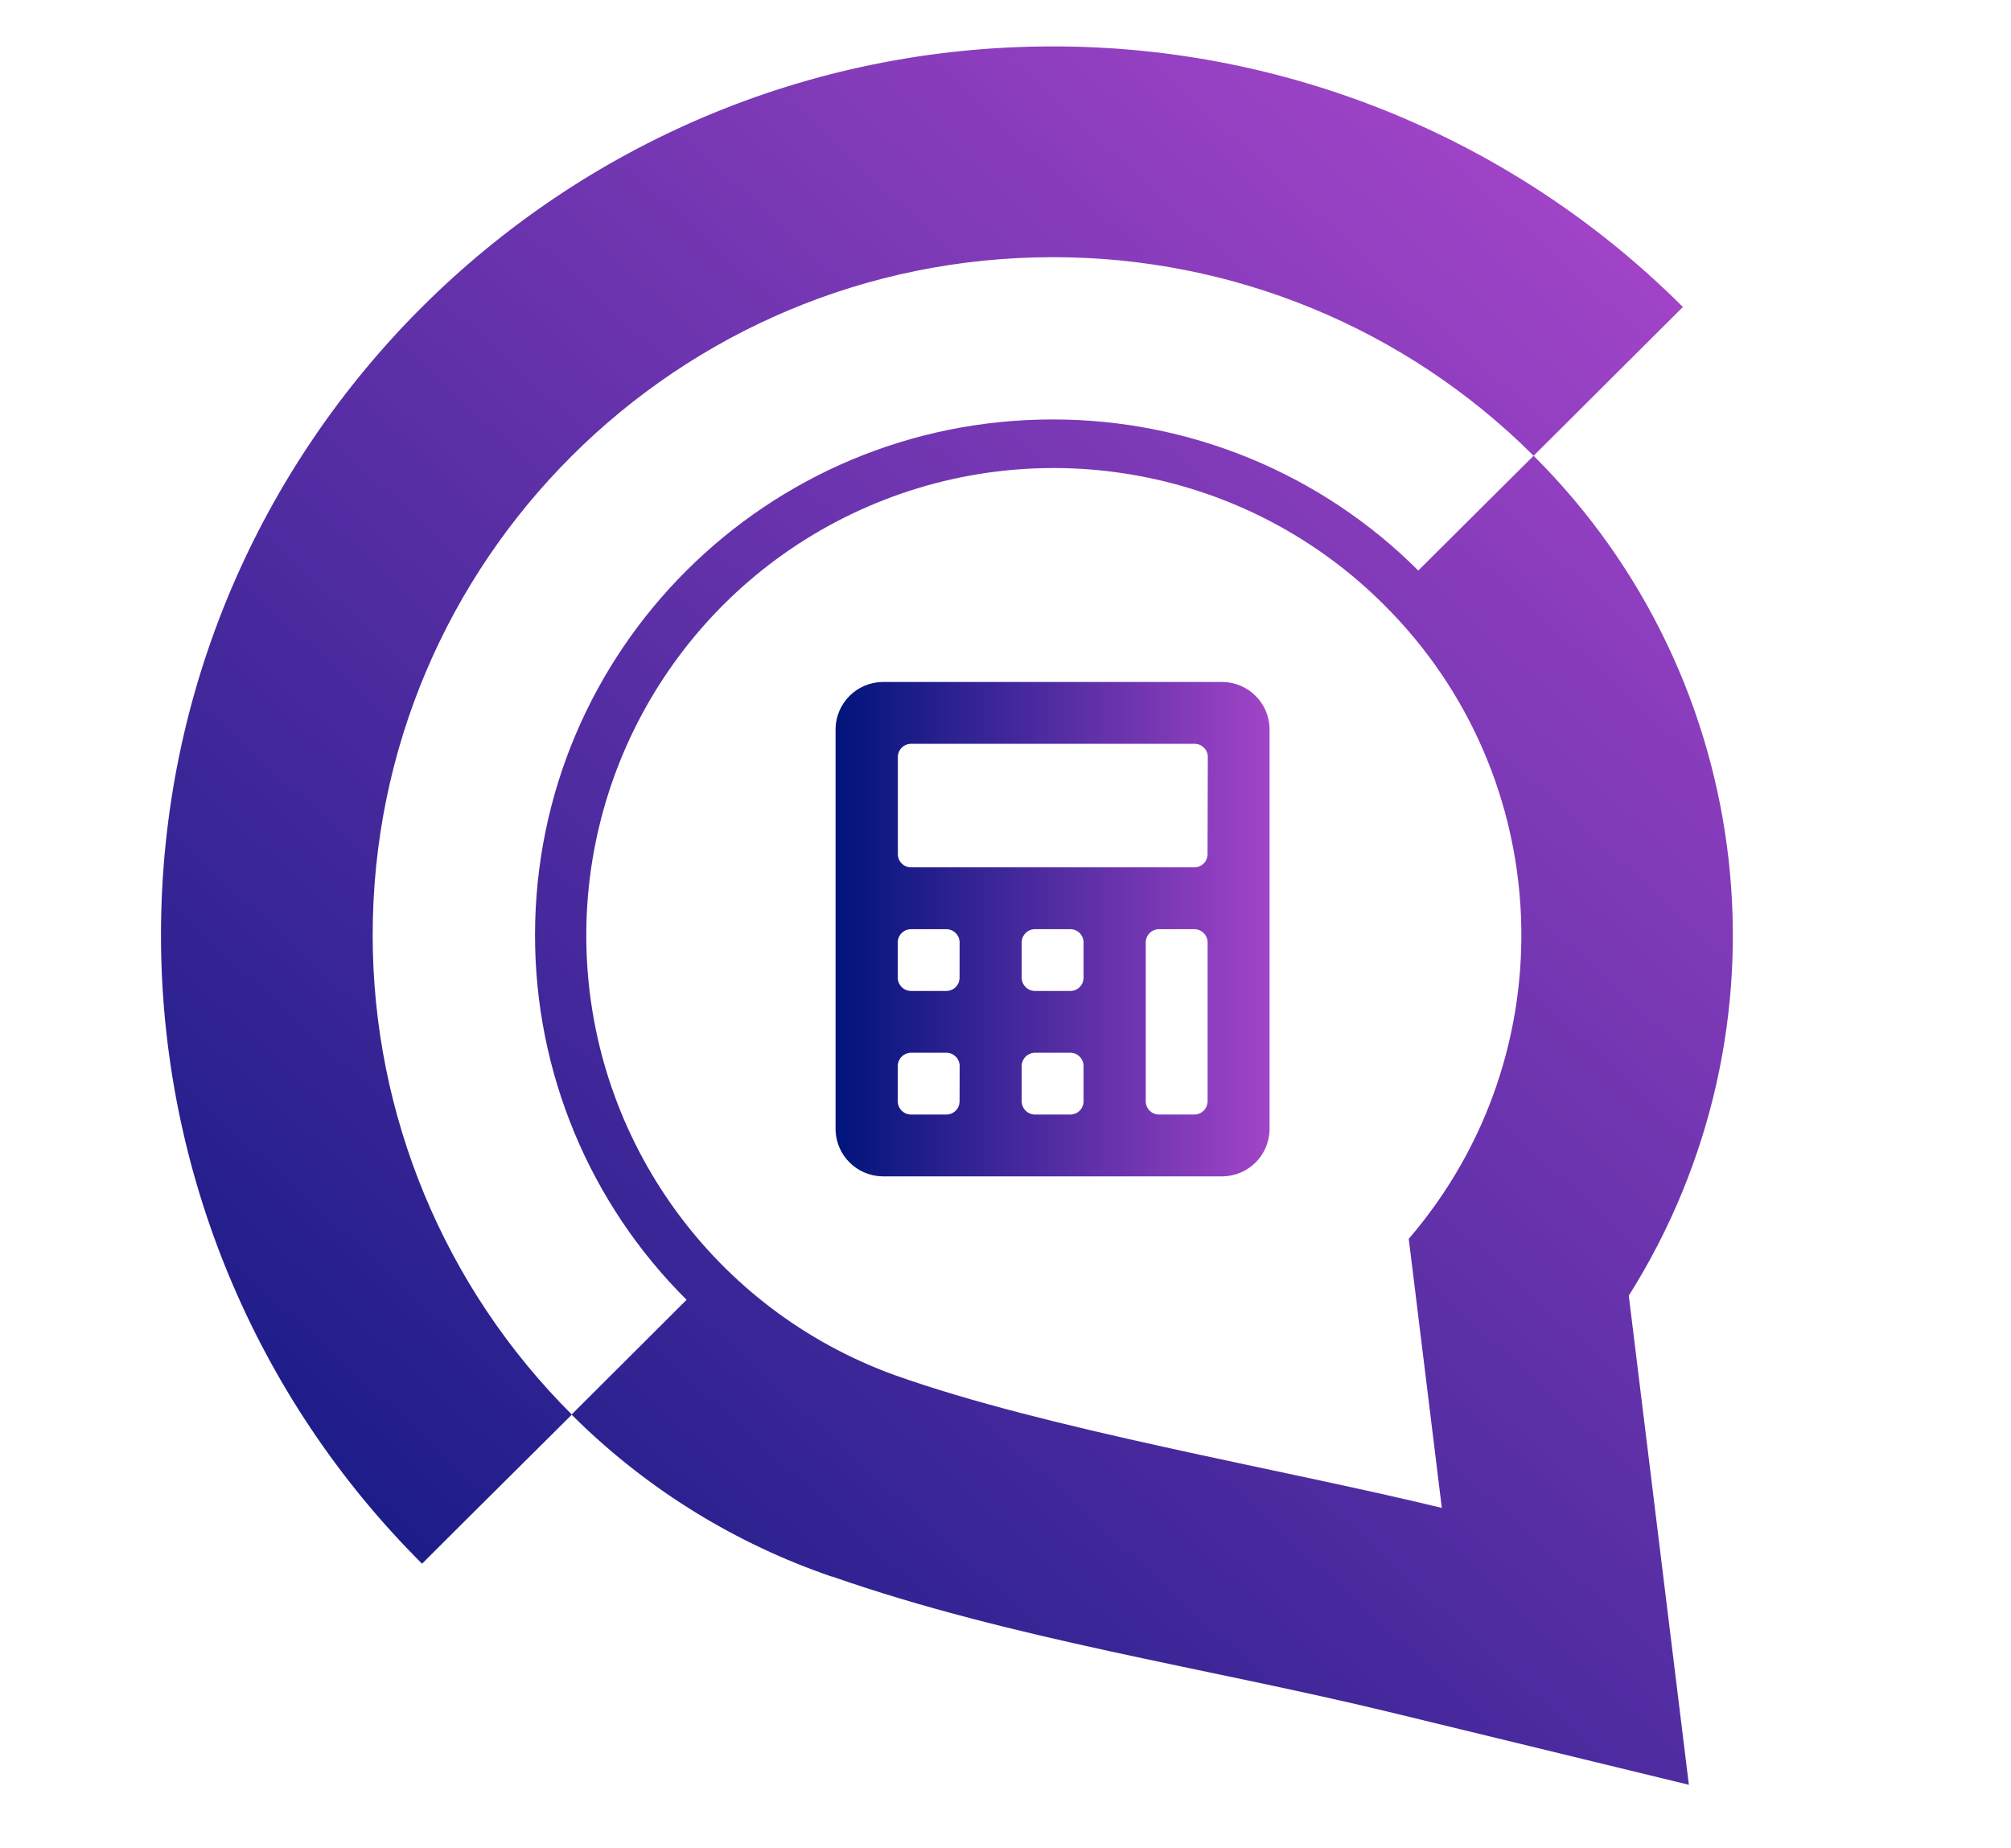
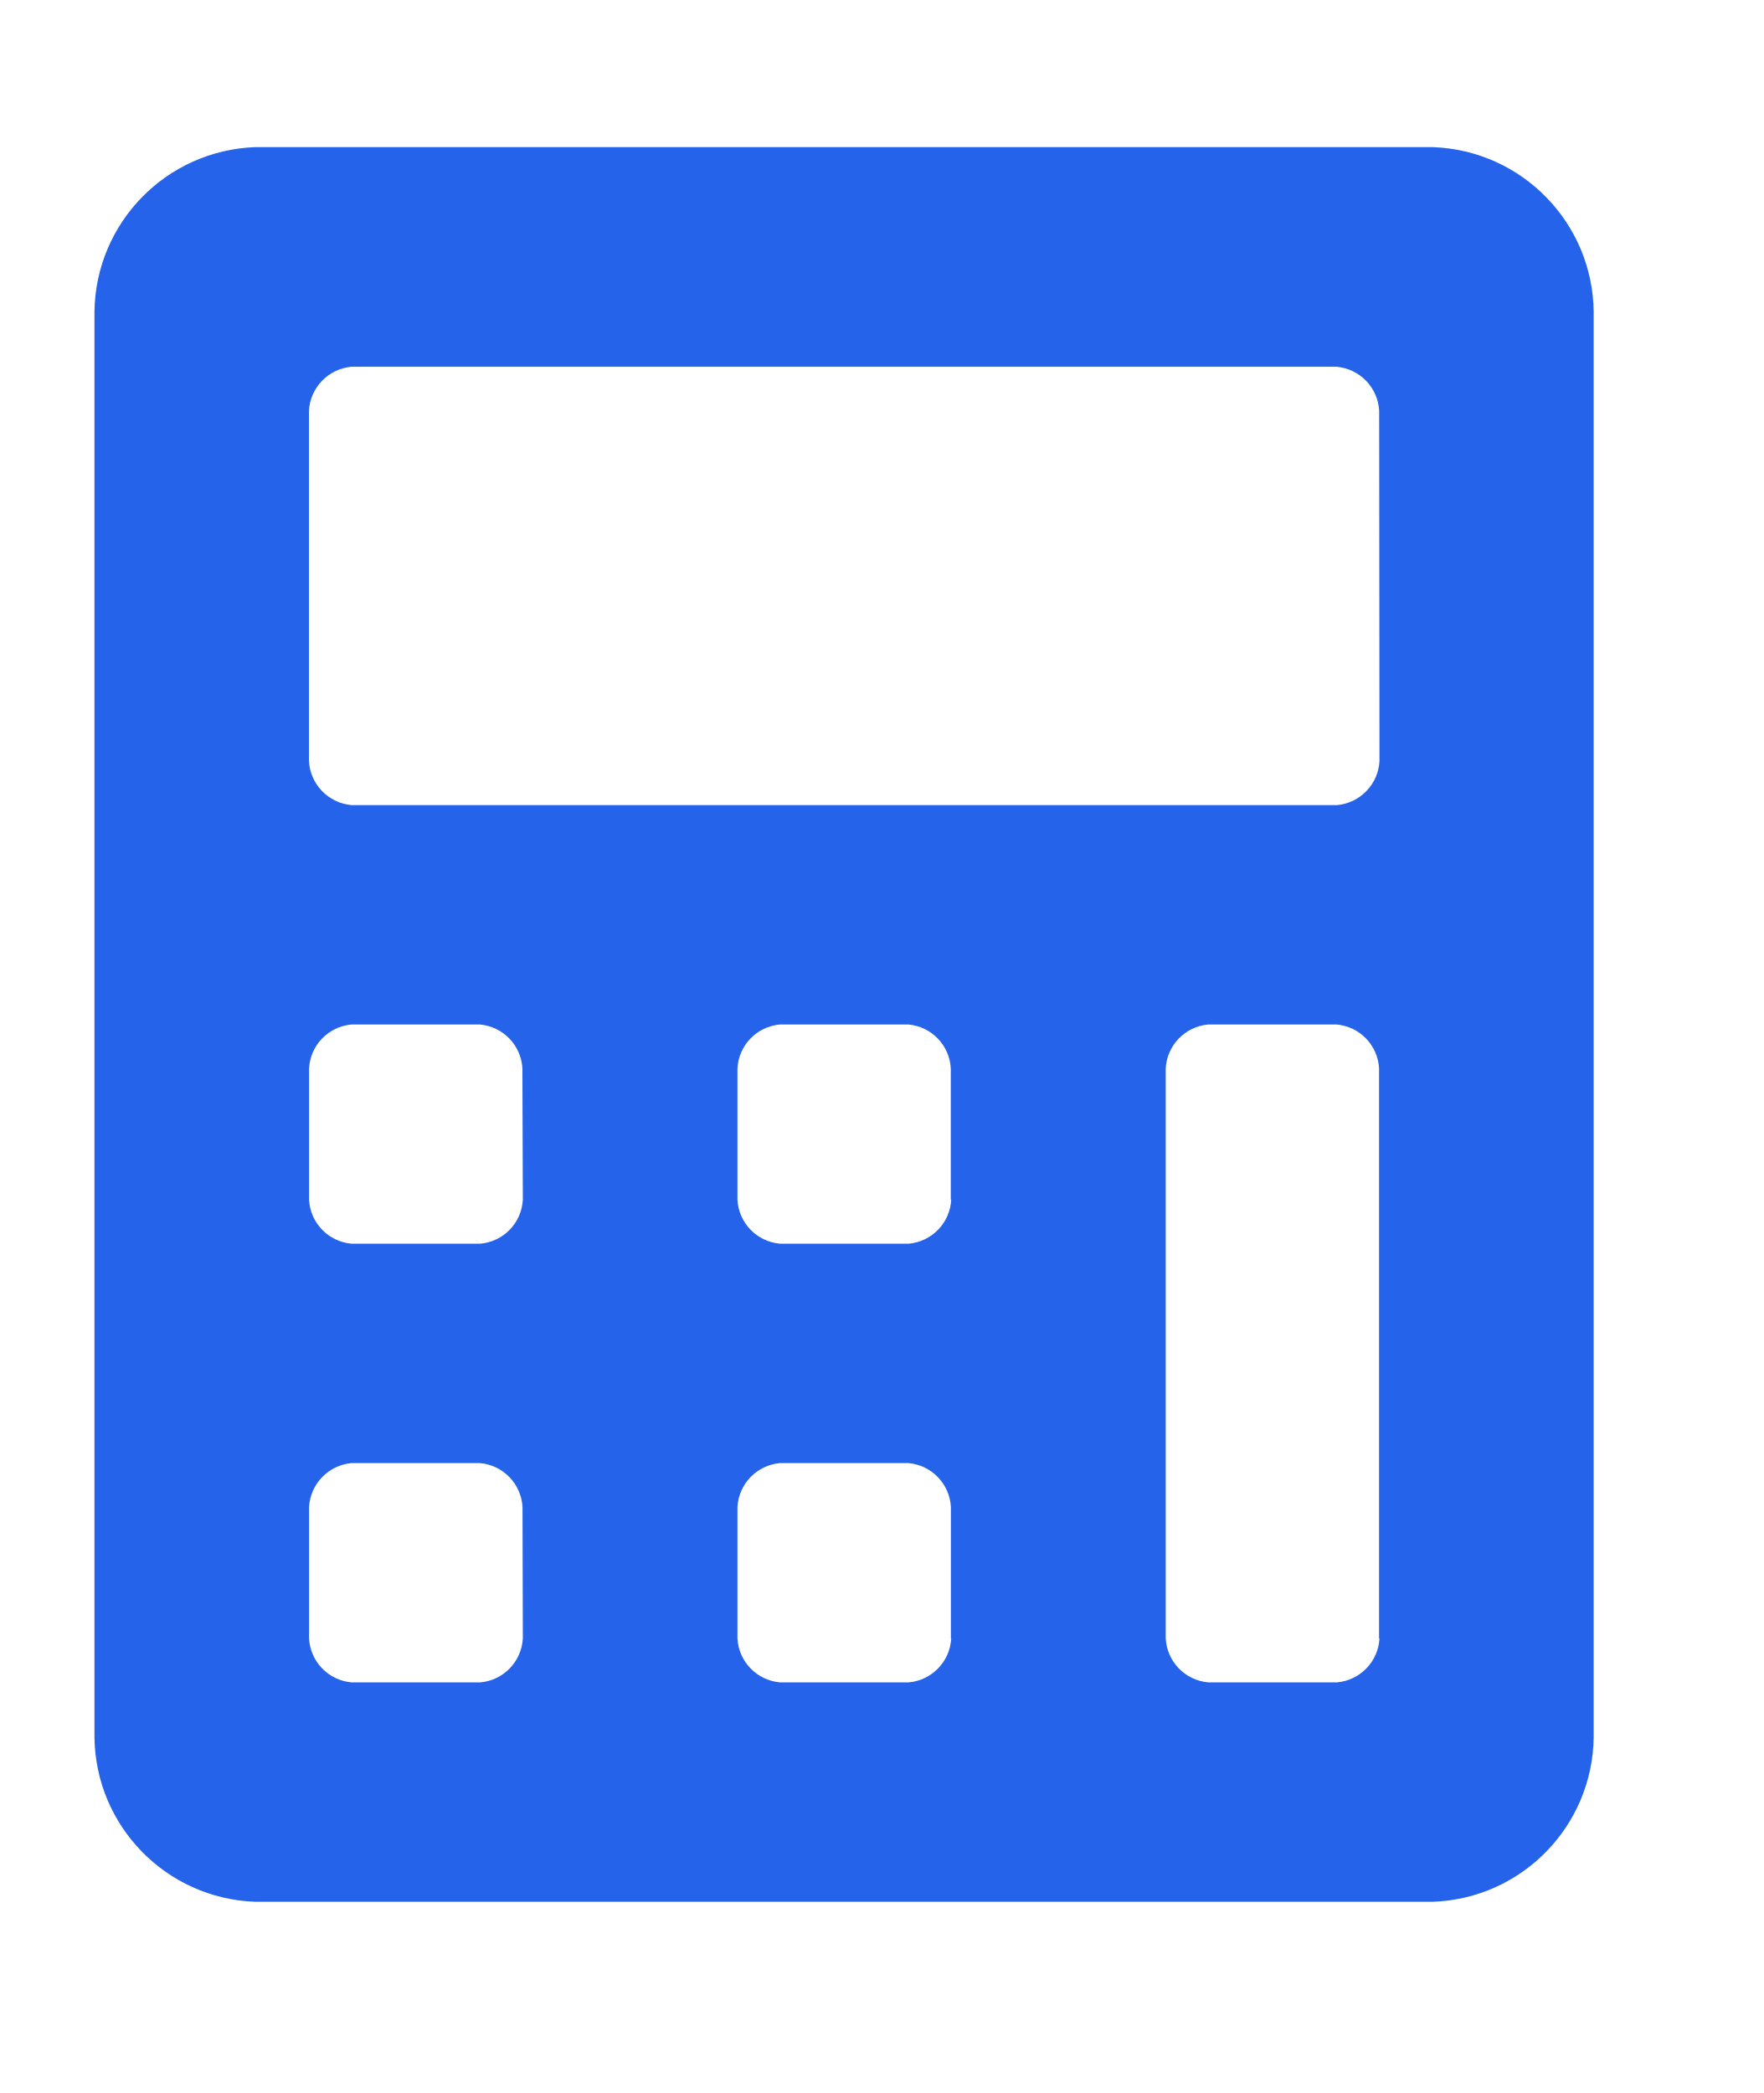
- <svg xmlns="http://www.w3.org/2000/svg" xmlns:xlink="http://www.w3.org/1999/xlink" id="Logo" viewBox="0 0 380 349">
+ <svg xmlns="http://www.w3.org/2000/svg" viewBox="0 0 166 197">
  <defs>
-     <style>.cls-1,.cls-2{fill-rule:evenodd;}.cls-1{fill:url(#linear-gradient);}.cls-2{fill:url(#linear-gradient-2);}.cls-3{fill:url(#linear-gradient-3);}</style>
-     <linearGradient id="linear-gradient" x1="2885.62" y1="-4620.09" x2="6865.26" y2="-262.16" gradientTransform="matrix(0.07, 0, 0, -0.07, -136.42, 57.46)" gradientUnits="userSpaceOnUse">
-       <stop offset="0" stop-color="#00147b" />
-       <stop offset="1" stop-color="#a244c8" />
-     </linearGradient>
-     <linearGradient id="linear-gradient-2" x1="1553.55" y1="-3403.86" x2="5533.18" y2="954.07" xlink:href="#linear-gradient" />
-     <linearGradient id="linear-gradient-3" x1="157.89" y1="175.55" x2="239.9" y2="175.55" gradientTransform="matrix(1, 0, 0, 1, 0, 0)" xlink:href="#linear-gradient" />
+     <style>.cls-1{fill:#2563eb;}</style>
  </defs>
-   <path class="cls-1" d="M307.79,244.77a127.78,127.78,0,0,0-18-158.66L268,107.79a97.58,97.58,0,0,0-69.13-28.54c-54,0-97.77,43.62-97.77,97.43a97,97,0,0,0,28.64,68.89L108,267.26a128.24,128.24,0,0,0,47.44,30l1.65.59.13,0c33.87,11.84,70.88,17.25,105.75,25.71l56.16,13.64-11.36-92.46Zm-46.26-130.5a88,88,0,0,1,4.67,119.78l6.25,50.84C241.61,277.41,197.62,270,169,259.78l0,0a88.32,88.32,0,1,1,92.55-145.49Z" />
-   <path class="cls-2" d="M198.91,48.59a128.36,128.36,0,0,1,90.88,37.52l21.94-21.86L318,58A168.25,168.25,0,0,0,198.91,8.77c-93,0-168.49,75.21-168.49,167.91A167.7,167.7,0,0,0,79.75,295.43l6.31-6.3,22-21.87a127.86,127.86,0,0,1-37.64-90.58c0-70.73,57.56-128.09,128.53-128.09Z" />
-   <path id="FontAwsome_calculator_" data-name="FontAwsome calculator " class="cls-3" d="M231.11,128.85H166.68a9,9,0,0,0-8.79,8.76v75.88a9,9,0,0,0,8.79,8.76h64.43a9,9,0,0,0,8.79-8.75V137.61A9,9,0,0,0,231.11,128.85Zm-49.79,79.39a2.5,2.5,0,0,1-2.34,2.33h-7a2.52,2.52,0,0,1-2.34-2.33v-7A2.53,2.53,0,0,1,172,198.9h7a2.52,2.52,0,0,1,2.34,2.34Zm0-23.35a2.5,2.5,0,0,1-2.34,2.33h-7a2.52,2.52,0,0,1-2.34-2.33v-7a2.52,2.52,0,0,1,2.34-2.34h7a2.53,2.53,0,0,1,2.35,2.34Zm23.43,23.35a2.5,2.5,0,0,1-2.34,2.33h-7a2.52,2.52,0,0,1-2.35-2.33v-7a2.53,2.53,0,0,1,2.35-2.34h7a2.51,2.51,0,0,1,2.34,2.33v7Zm0-23.35a2.5,2.5,0,0,1-2.34,2.33h-7a2.52,2.52,0,0,1-2.35-2.33v-7a2.52,2.52,0,0,1,2.34-2.34h7a2.51,2.51,0,0,1,2.35,2.33v7Zm23.43,23.35a2.51,2.51,0,0,1-2.34,2.33h-7a2.52,2.52,0,0,1-2.34-2.33V177.88a2.52,2.52,0,0,1,2.34-2.33h7a2.53,2.53,0,0,1,2.35,2.34v30.35Zm0-46.7a2.51,2.51,0,0,1-2.34,2.33H172a2.5,2.5,0,0,1-2.34-2.33V142.86a2.5,2.5,0,0,1,2.34-2.33h53.89a2.51,2.51,0,0,1,2.34,2.33Z" />
+   <g id="Logo">
+     <path id="FontAwsome_calculator_" data-name="FontAwsome calculator " class="cls-1" d="M134.88,13.85H24A15.7,15.7,0,0,0,8.89,29.33V163.51A15.69,15.69,0,0,0,24,179H134.88A15.69,15.69,0,0,0,150,163.52V29.33A15.69,15.69,0,0,0,134.88,13.85ZM49.21,154.22a4.39,4.39,0,0,1-4,4.13H33.09a4.38,4.38,0,0,1-4-4.13V141.84a4.4,4.4,0,0,1,4-4.13H45.18a4.4,4.4,0,0,1,4,4.13Zm0-41.28a4.39,4.39,0,0,1-4,4.12H33.09a4.38,4.38,0,0,1-4-4.12V100.56a4.38,4.38,0,0,1,4-4.13H45.17a4.39,4.39,0,0,1,4,4.12Zm40.32,41.28a4.39,4.39,0,0,1-4,4.13H73.41a4.39,4.39,0,0,1-4-4.13V141.84a4.4,4.4,0,0,1,4-4.13H85.5a4.39,4.39,0,0,1,4,4.12v12.38Zm0-41.28a4.39,4.39,0,0,1-4,4.12H73.41a4.39,4.39,0,0,1-4-4.12V100.56a4.38,4.38,0,0,1,4-4.13H85.49a4.38,4.38,0,0,1,4,4.12v12.38Zm40.31,41.28a4.39,4.39,0,0,1-4,4.13H113.72a4.39,4.39,0,0,1-4-4.13V100.55a4.39,4.39,0,0,1,4-4.12H125.8a4.38,4.38,0,0,1,4,4.12v53.67Zm0-82.57a4.4,4.4,0,0,1-4,4.13H33.08a4.4,4.4,0,0,1-4-4.13v-33a4.4,4.4,0,0,1,4-4.13h92.73a4.4,4.4,0,0,1,4,4.13Z" />
+   </g>
</svg>
